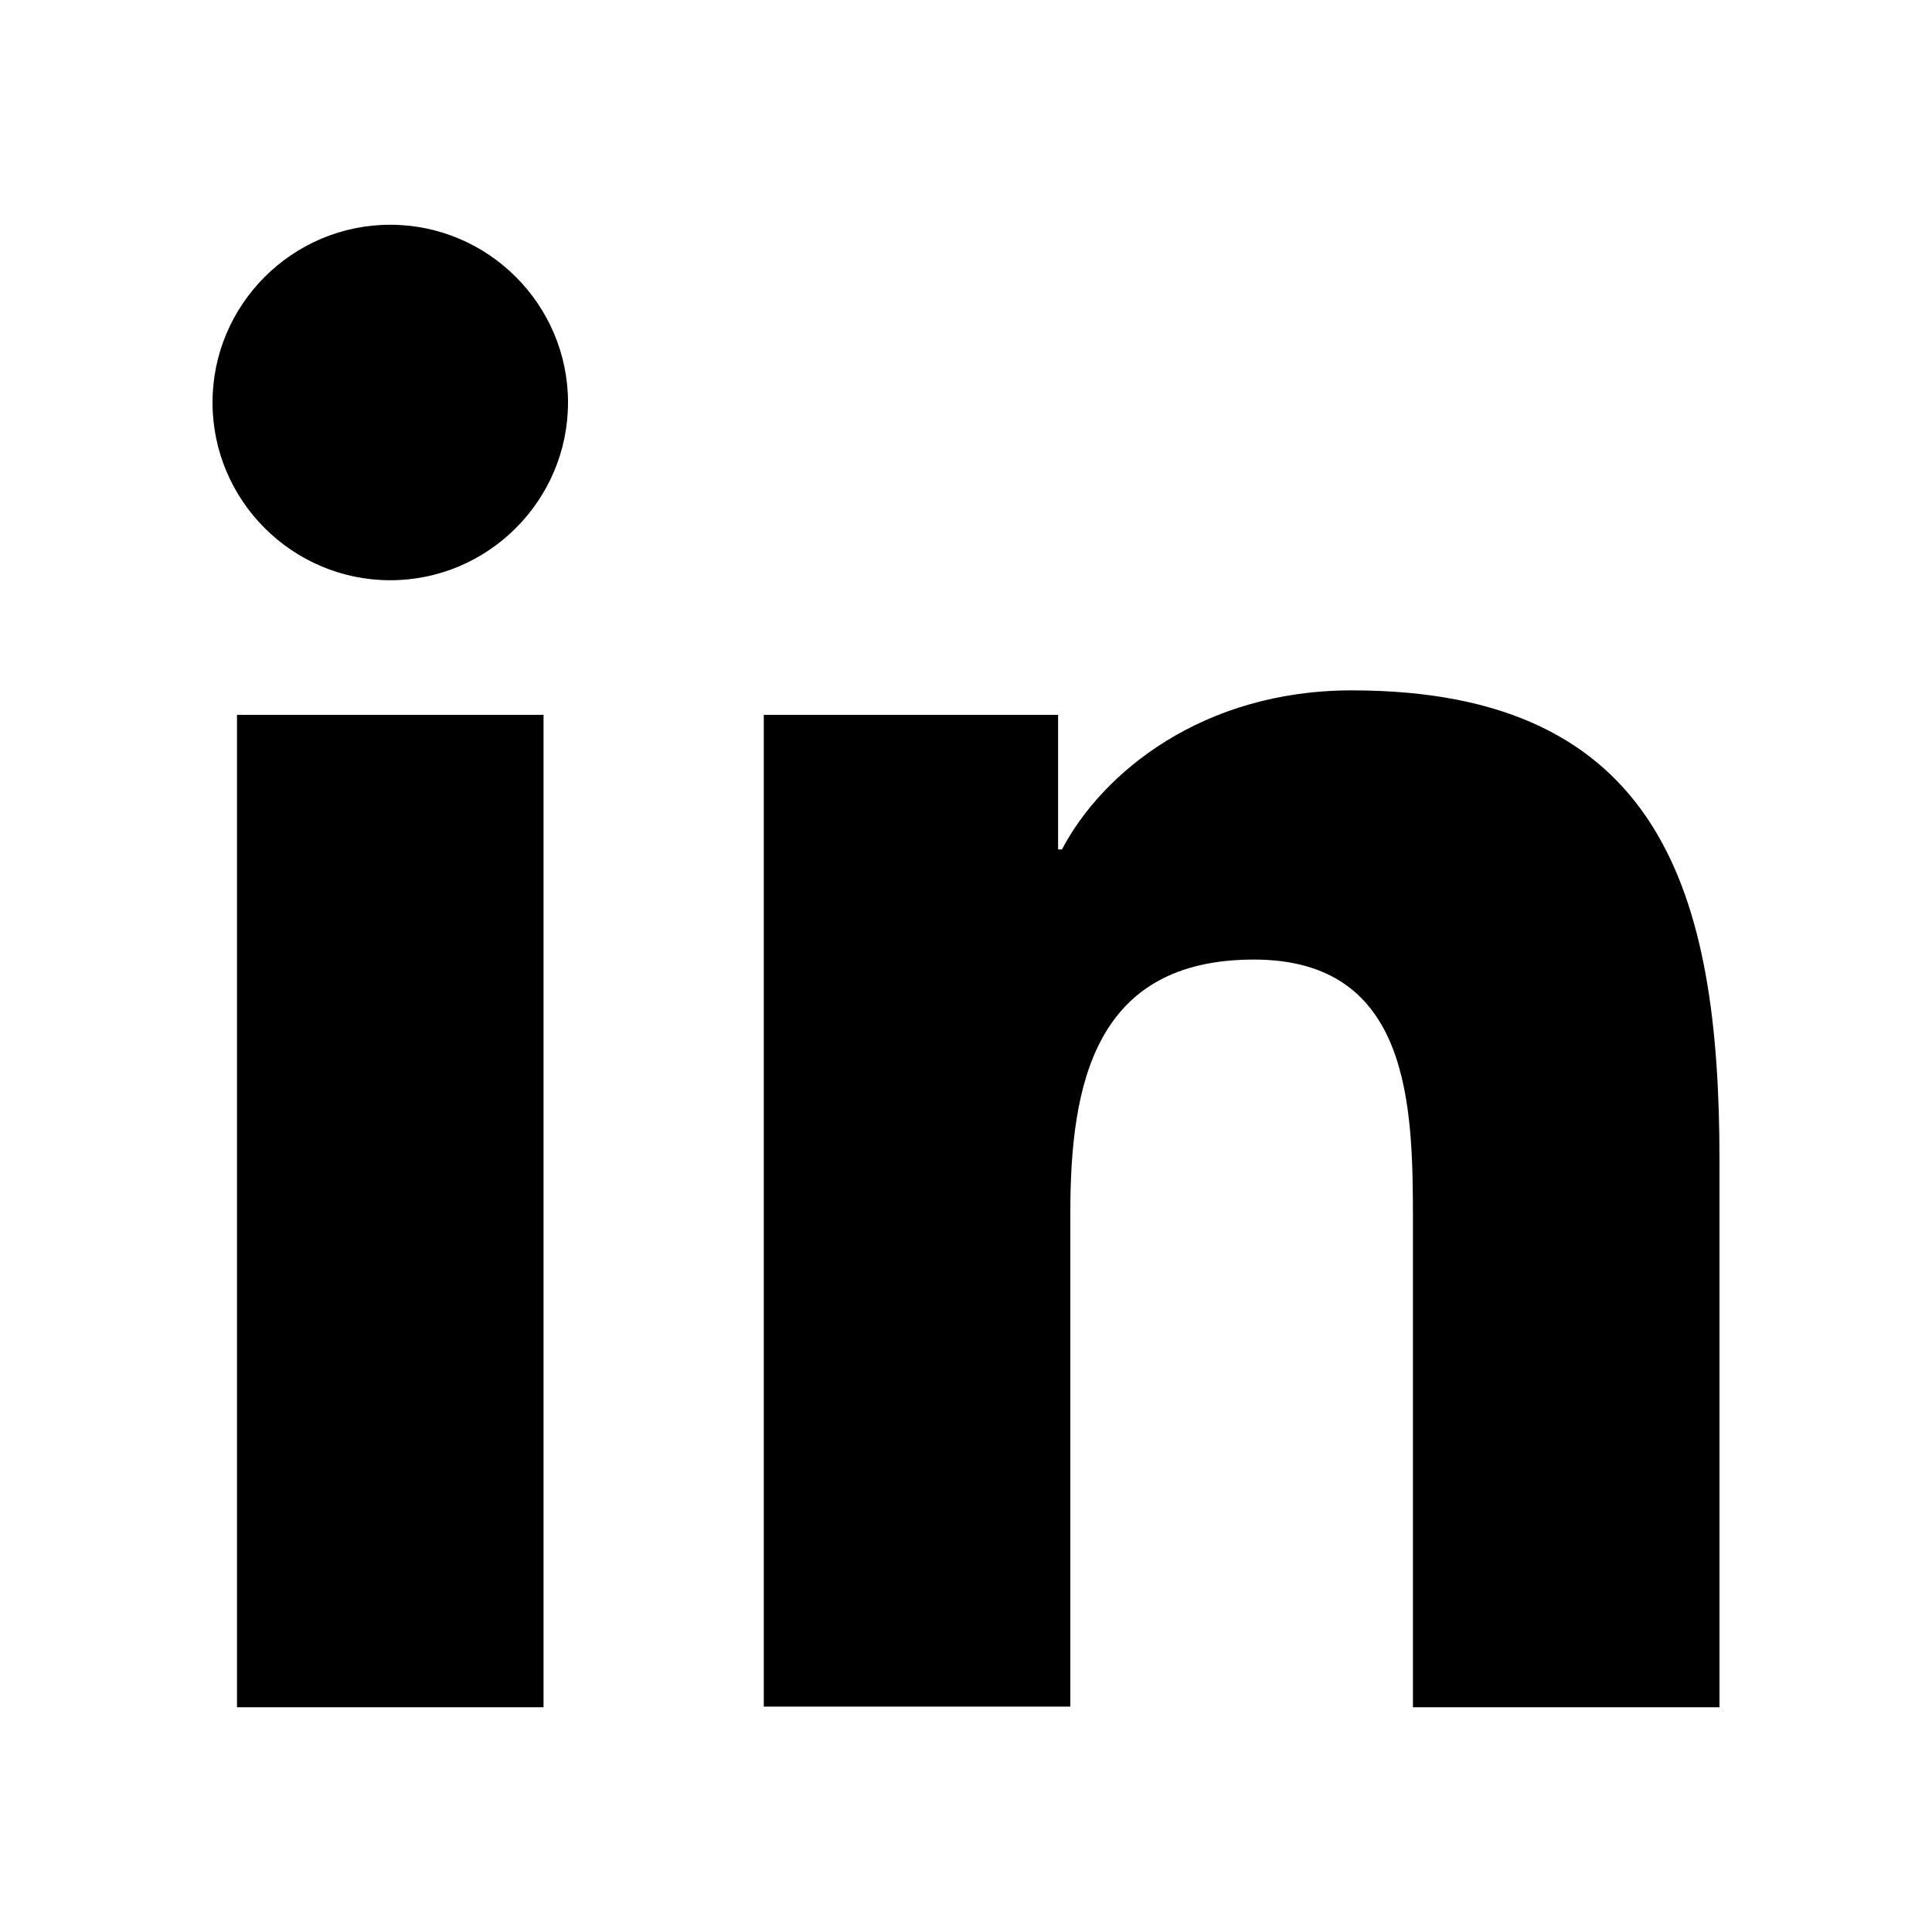
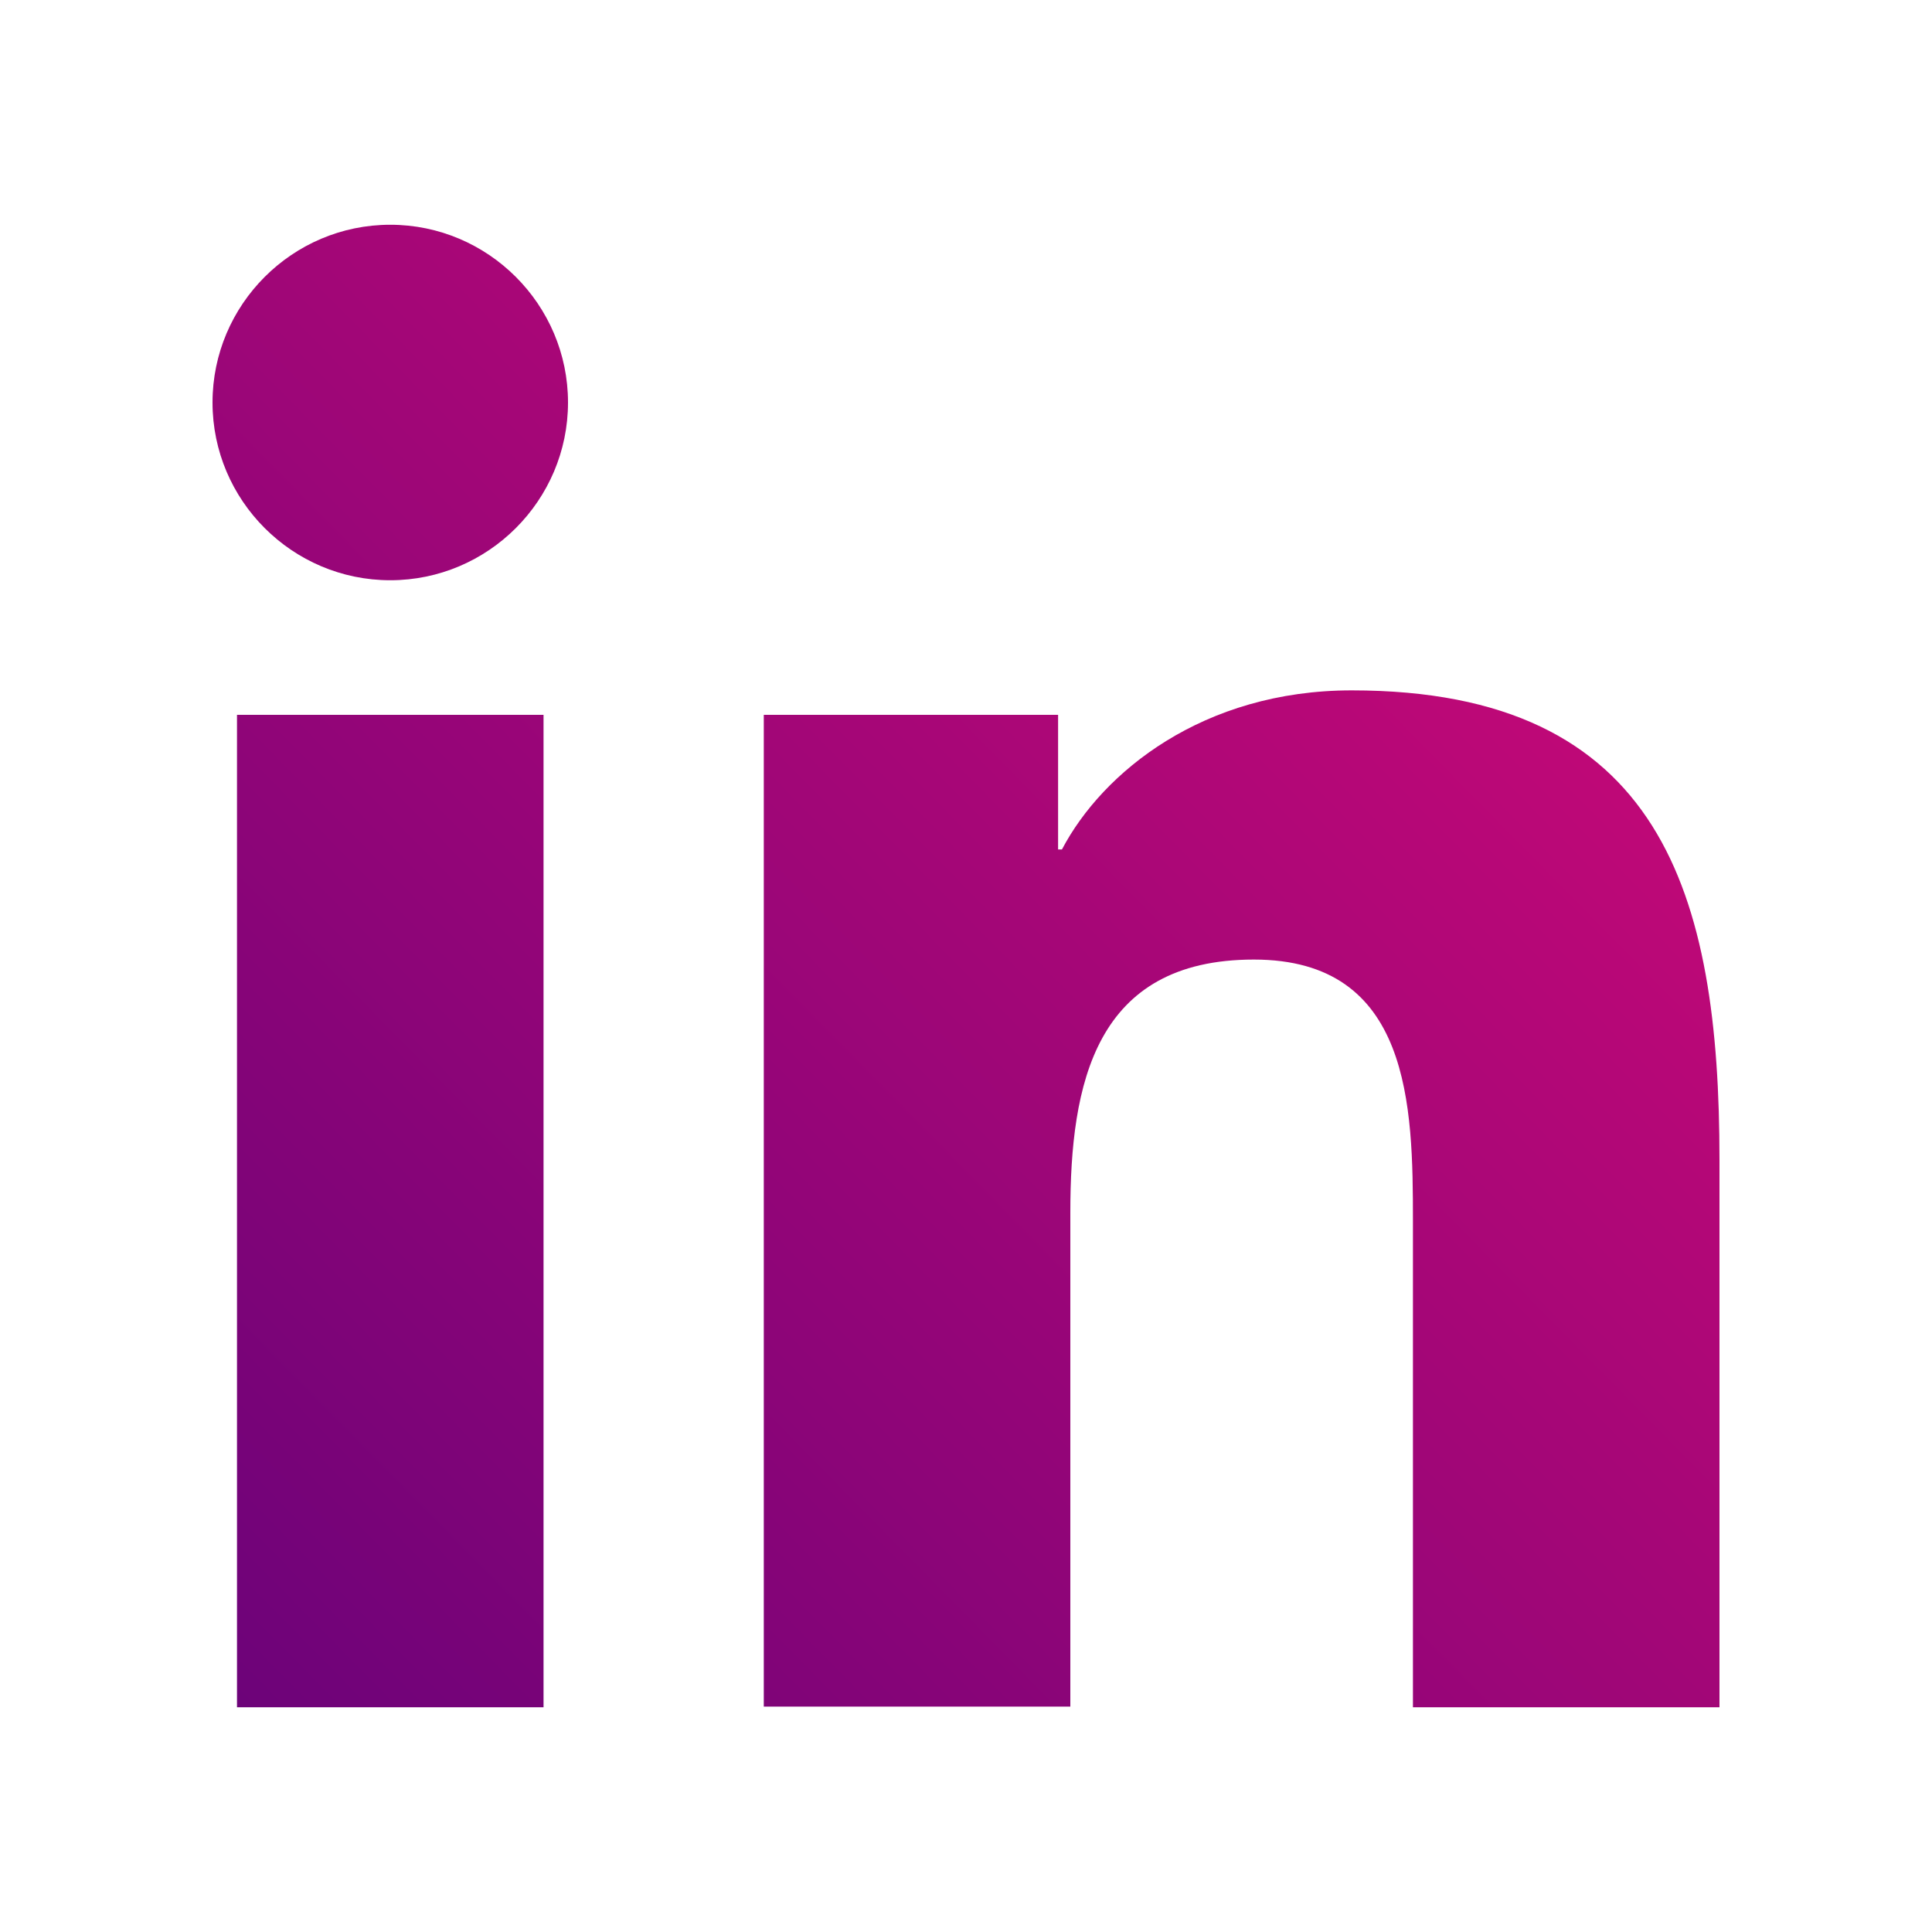
- <svg xmlns="http://www.w3.org/2000/svg" version="1.1" id="Calque_1" x="0px" y="0px" viewBox="0 0 300 300" style="enable-background:new 0 0 300 300;" xml:space="preserve">
+ <svg xmlns="http://www.w3.org/2000/svg" xmlns:xlink="http://www.w3.org/1999/xlink" version="1.1" id="Calque_1" x="0px" y="0px" viewBox="0 0 300 300" style="enable-background:new 0 0 300 300;" xml:space="preserve">
+   <style type="text/css">
+ 	.st0{clip-path:url(#SVGID_2_);fill:url(#SVGID_3_);}
+ </style>
  <g>
-     <path d="M60.6,34.9c15.2,0,27.6,12.4,27.6,27.6c0,15.2-12.4,27.6-27.6,27.6C45.4,90.1,33,77.7,33,62.5C33,47.3,45.4,34.9,60.6,34.9   z M36.8,111h47.6v154.1H36.8V111z" />
-     <path d="M118.6,111h45.7v20.9h0.6c6.3-12,21.9-24.7,45-24.7c48.2,0,57.1,31.7,57.1,72.9v85h-47.6v-75.5c0-17.8-0.3-40.6-24.7-40.6   c-24.7,0-28.5,19.3-28.5,39.3v76.7h-47.6V111z" />
+     <defs>
+       <path id="SVGID_1_" d="M36.8,265.1h47.6V111H36.8V265.1z M209.9,107.2c-23.1,0-38.7,12.7-45,24.7h-0.6V111h-45.7v154h47.6v-76.7    c0-20,3.8-39.3,28.5-39.3c24.4,0,24.7,22.8,24.7,40.6v75.5H267v-85C267,138.9,258.1,107.2,209.9,107.2z M60.6,34.9    C45.4,34.9,33,47.3,33,62.5s12.4,27.6,27.6,27.6c15.2,0,27.6-12.4,27.6-27.6S75.8,34.9,60.6,34.9z" />
+     </defs>
+     <clipPath id="SVGID_2_">
+       <use xlink:href="#SVGID_1_" style="overflow:visible;" />
+     </clipPath>
+     <linearGradient id="SVGID_3_" gradientUnits="userSpaceOnUse" x1="13.327" y1="284.437" x2="358.504" y2="-55.093">
+       <stop offset="0" style="stop-color:#630279" />
+       <stop offset="1" style="stop-color:#FF0C75" />
+     </linearGradient>
+     <rect x="-11.6" y="-29.6" class="st0" width="323.3" height="359.3" />
  </g>
</svg>
